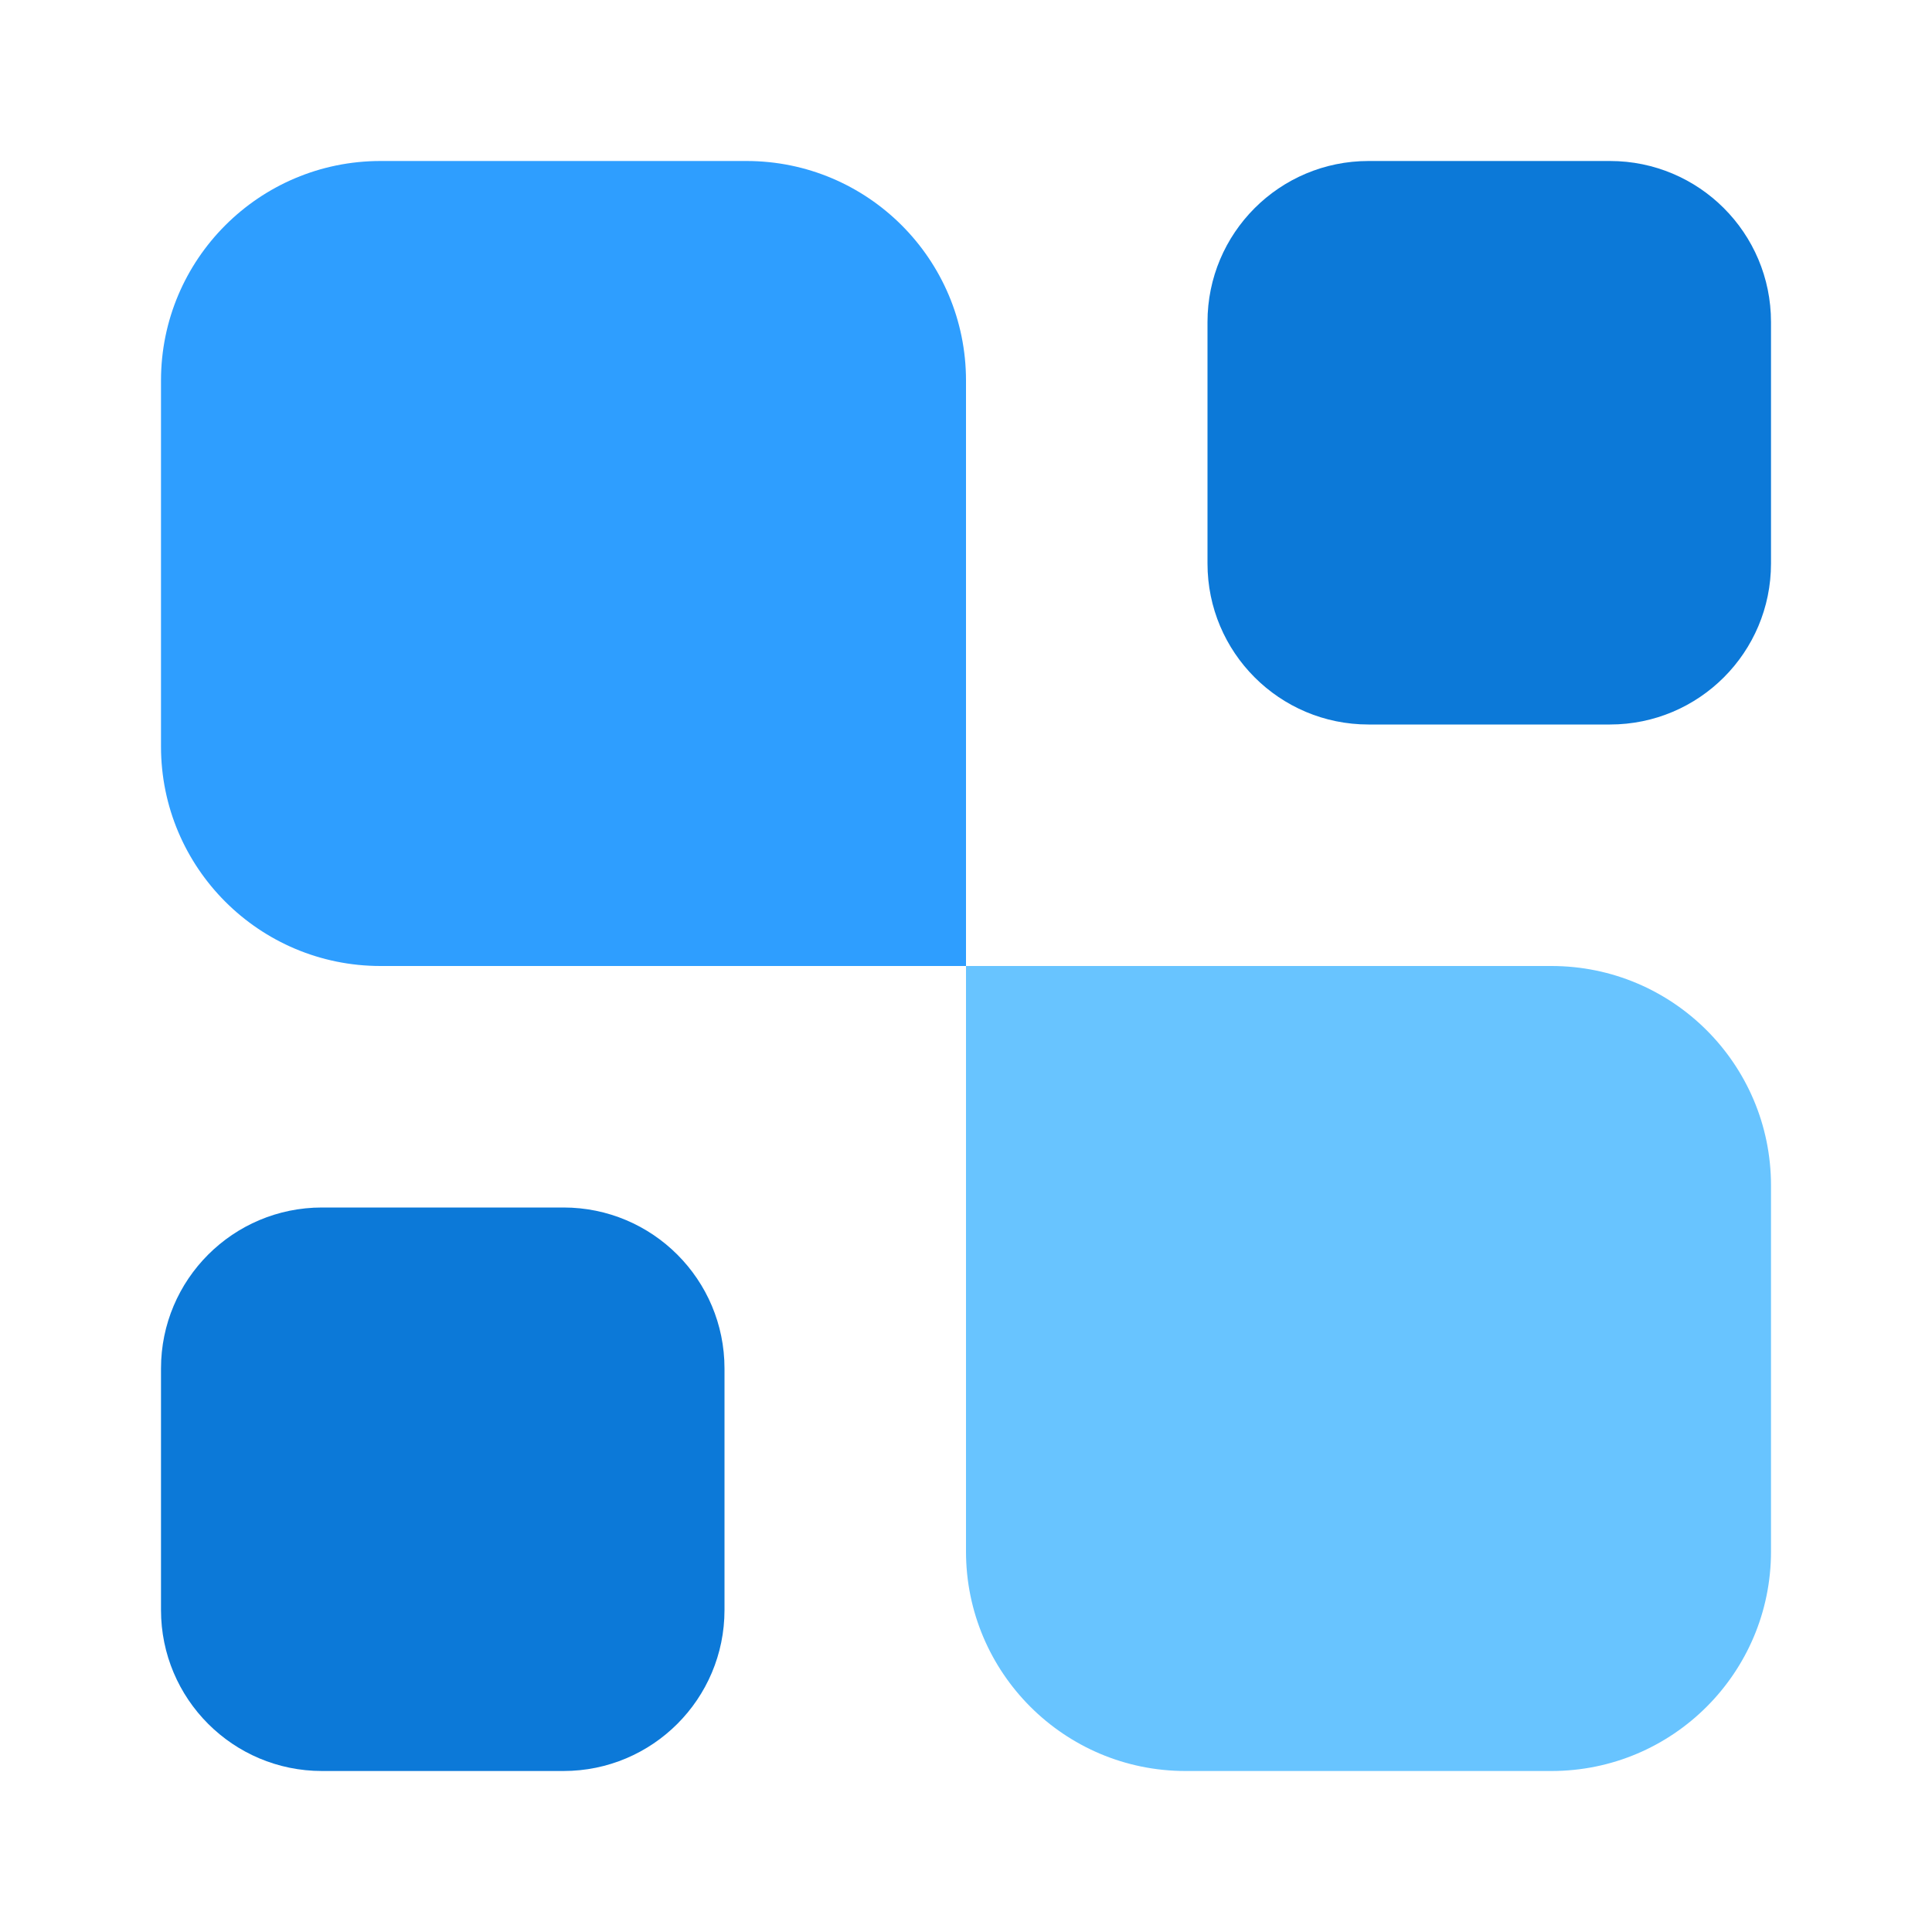
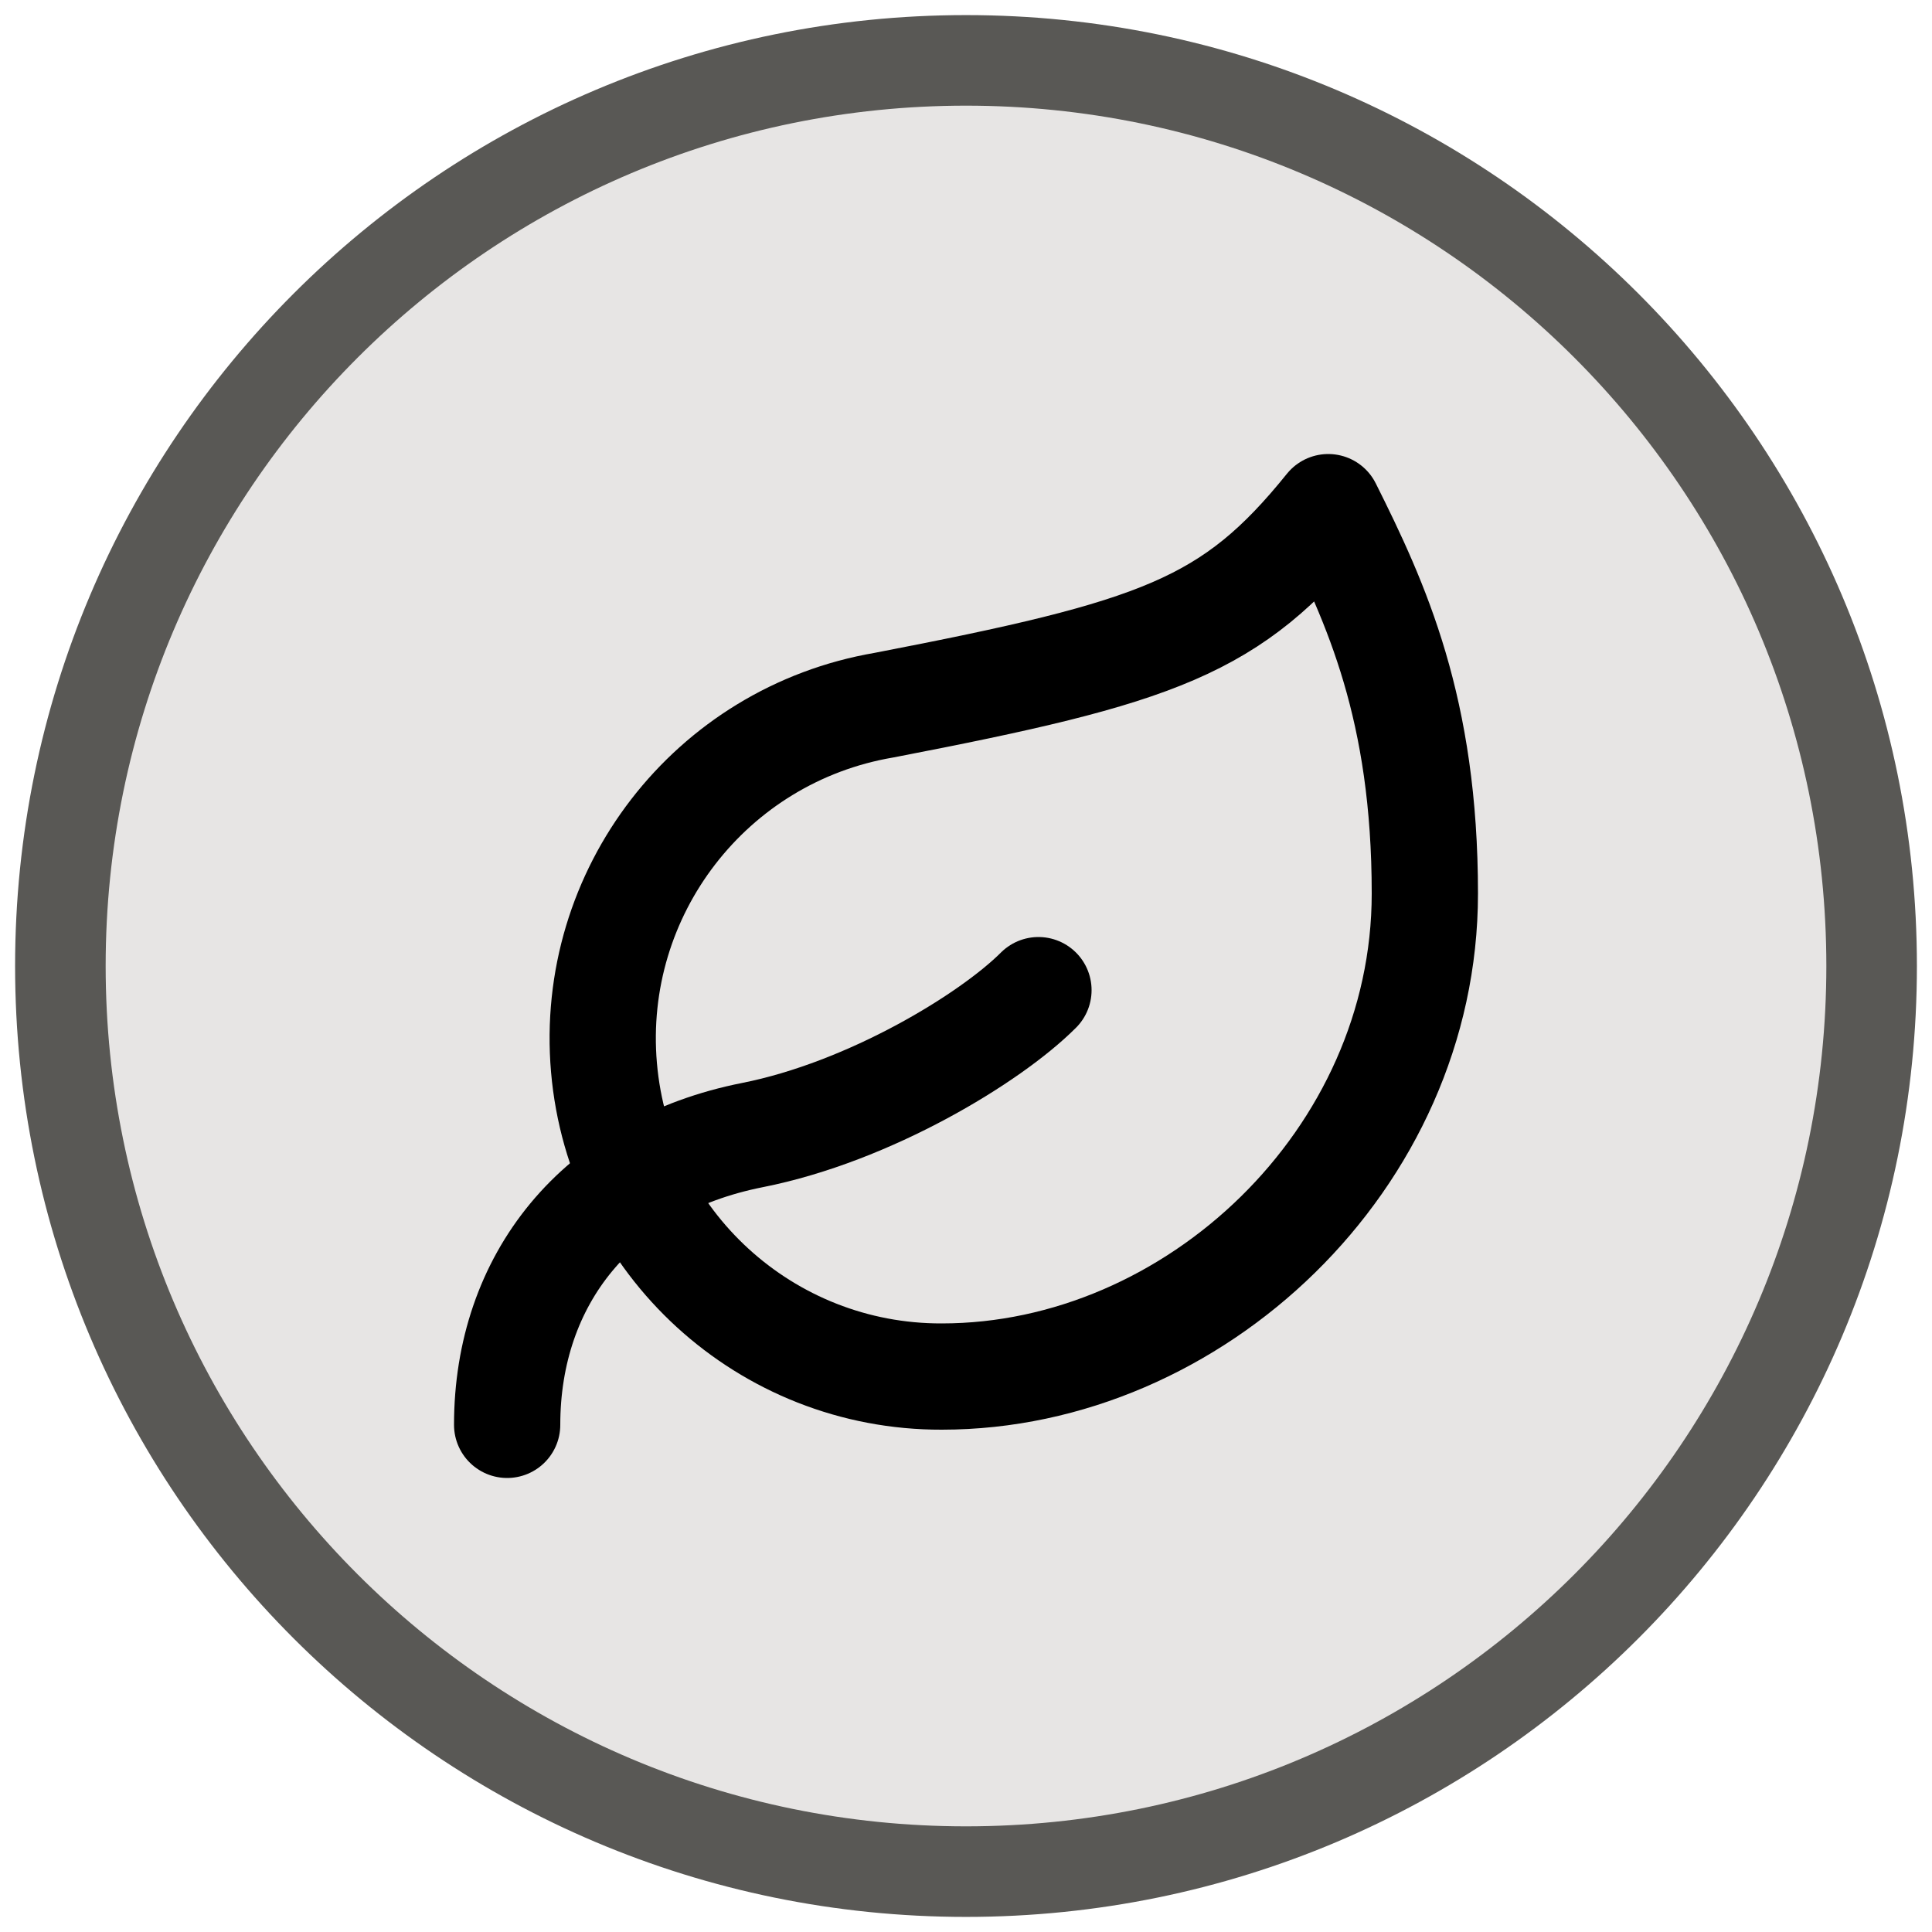
- <svg xmlns="http://www.w3.org/2000/svg" width="24" height="24" viewBox="0 0 24 24" fill="none">
-   <path d="M22 19.273C22 20.779 20.779 22 19.273 22H14.727C13.221 22 12 20.779 12 19.273V12H19.273C20.779 12 22 13.221 22 14.727V19.273Z" fill="#68C4FF" />
-   <path d="M20 2C21.105 2 22 2.895 22 4V7C22 8.105 21.105 9 20 9H17C15.895 9 15 8.105 15 7V4C15 2.895 15.895 2 17 2H20Z" fill="#0C79D8" />
-   <path d="M7 15C8.105 15 9 15.895 9 17V20C9 21.105 8.105 22 7 22H4C2.895 22 2 21.105 2 20V17C2 15.895 2.895 15 4 15H7Z" fill="#0C79D8" />
-   <path d="M12 12H4.727C3.221 12 2 10.779 2 9.273V4.727C2 3.221 3.221 2 4.727 2H9.273C10.779 2 12 3.221 12 4.727V12Z" fill="#2E9EFF" />
+ <svg xmlns="http://www.w3.org/2000/svg" viewBox="0 0 32 32">
+   <style>
+     circle { fill: #e7e5e4; stroke: #595855; }
+     path { stroke: #000; }
+     @media (prefers-color-scheme: dark) {
+       circle { fill: #232220; stroke: #c4c3b6; }
+       path { stroke: #e7e5e4; }
+     }
+   </style>
+   <circle cx="16" cy="16" r="15" stroke-width="1.5" />
+   <g fill="none" stroke-width="2.2" stroke-linecap="round" stroke-linejoin="round" transform="translate(6.8 6.8) scale(0.8)">
+     <path d="M11 20A7 7 0 0 1 9.8 6.1C15.5 5 17 4.48 19 2c1 2 2 4.18 2 8 0 5.5-4.78 10-10 10Z" />
+     <path d="M2 21c0-3 1.85-5.36 5.08-6C9.5 14.52 12 13 13 12" />
+   </g>
</svg>
